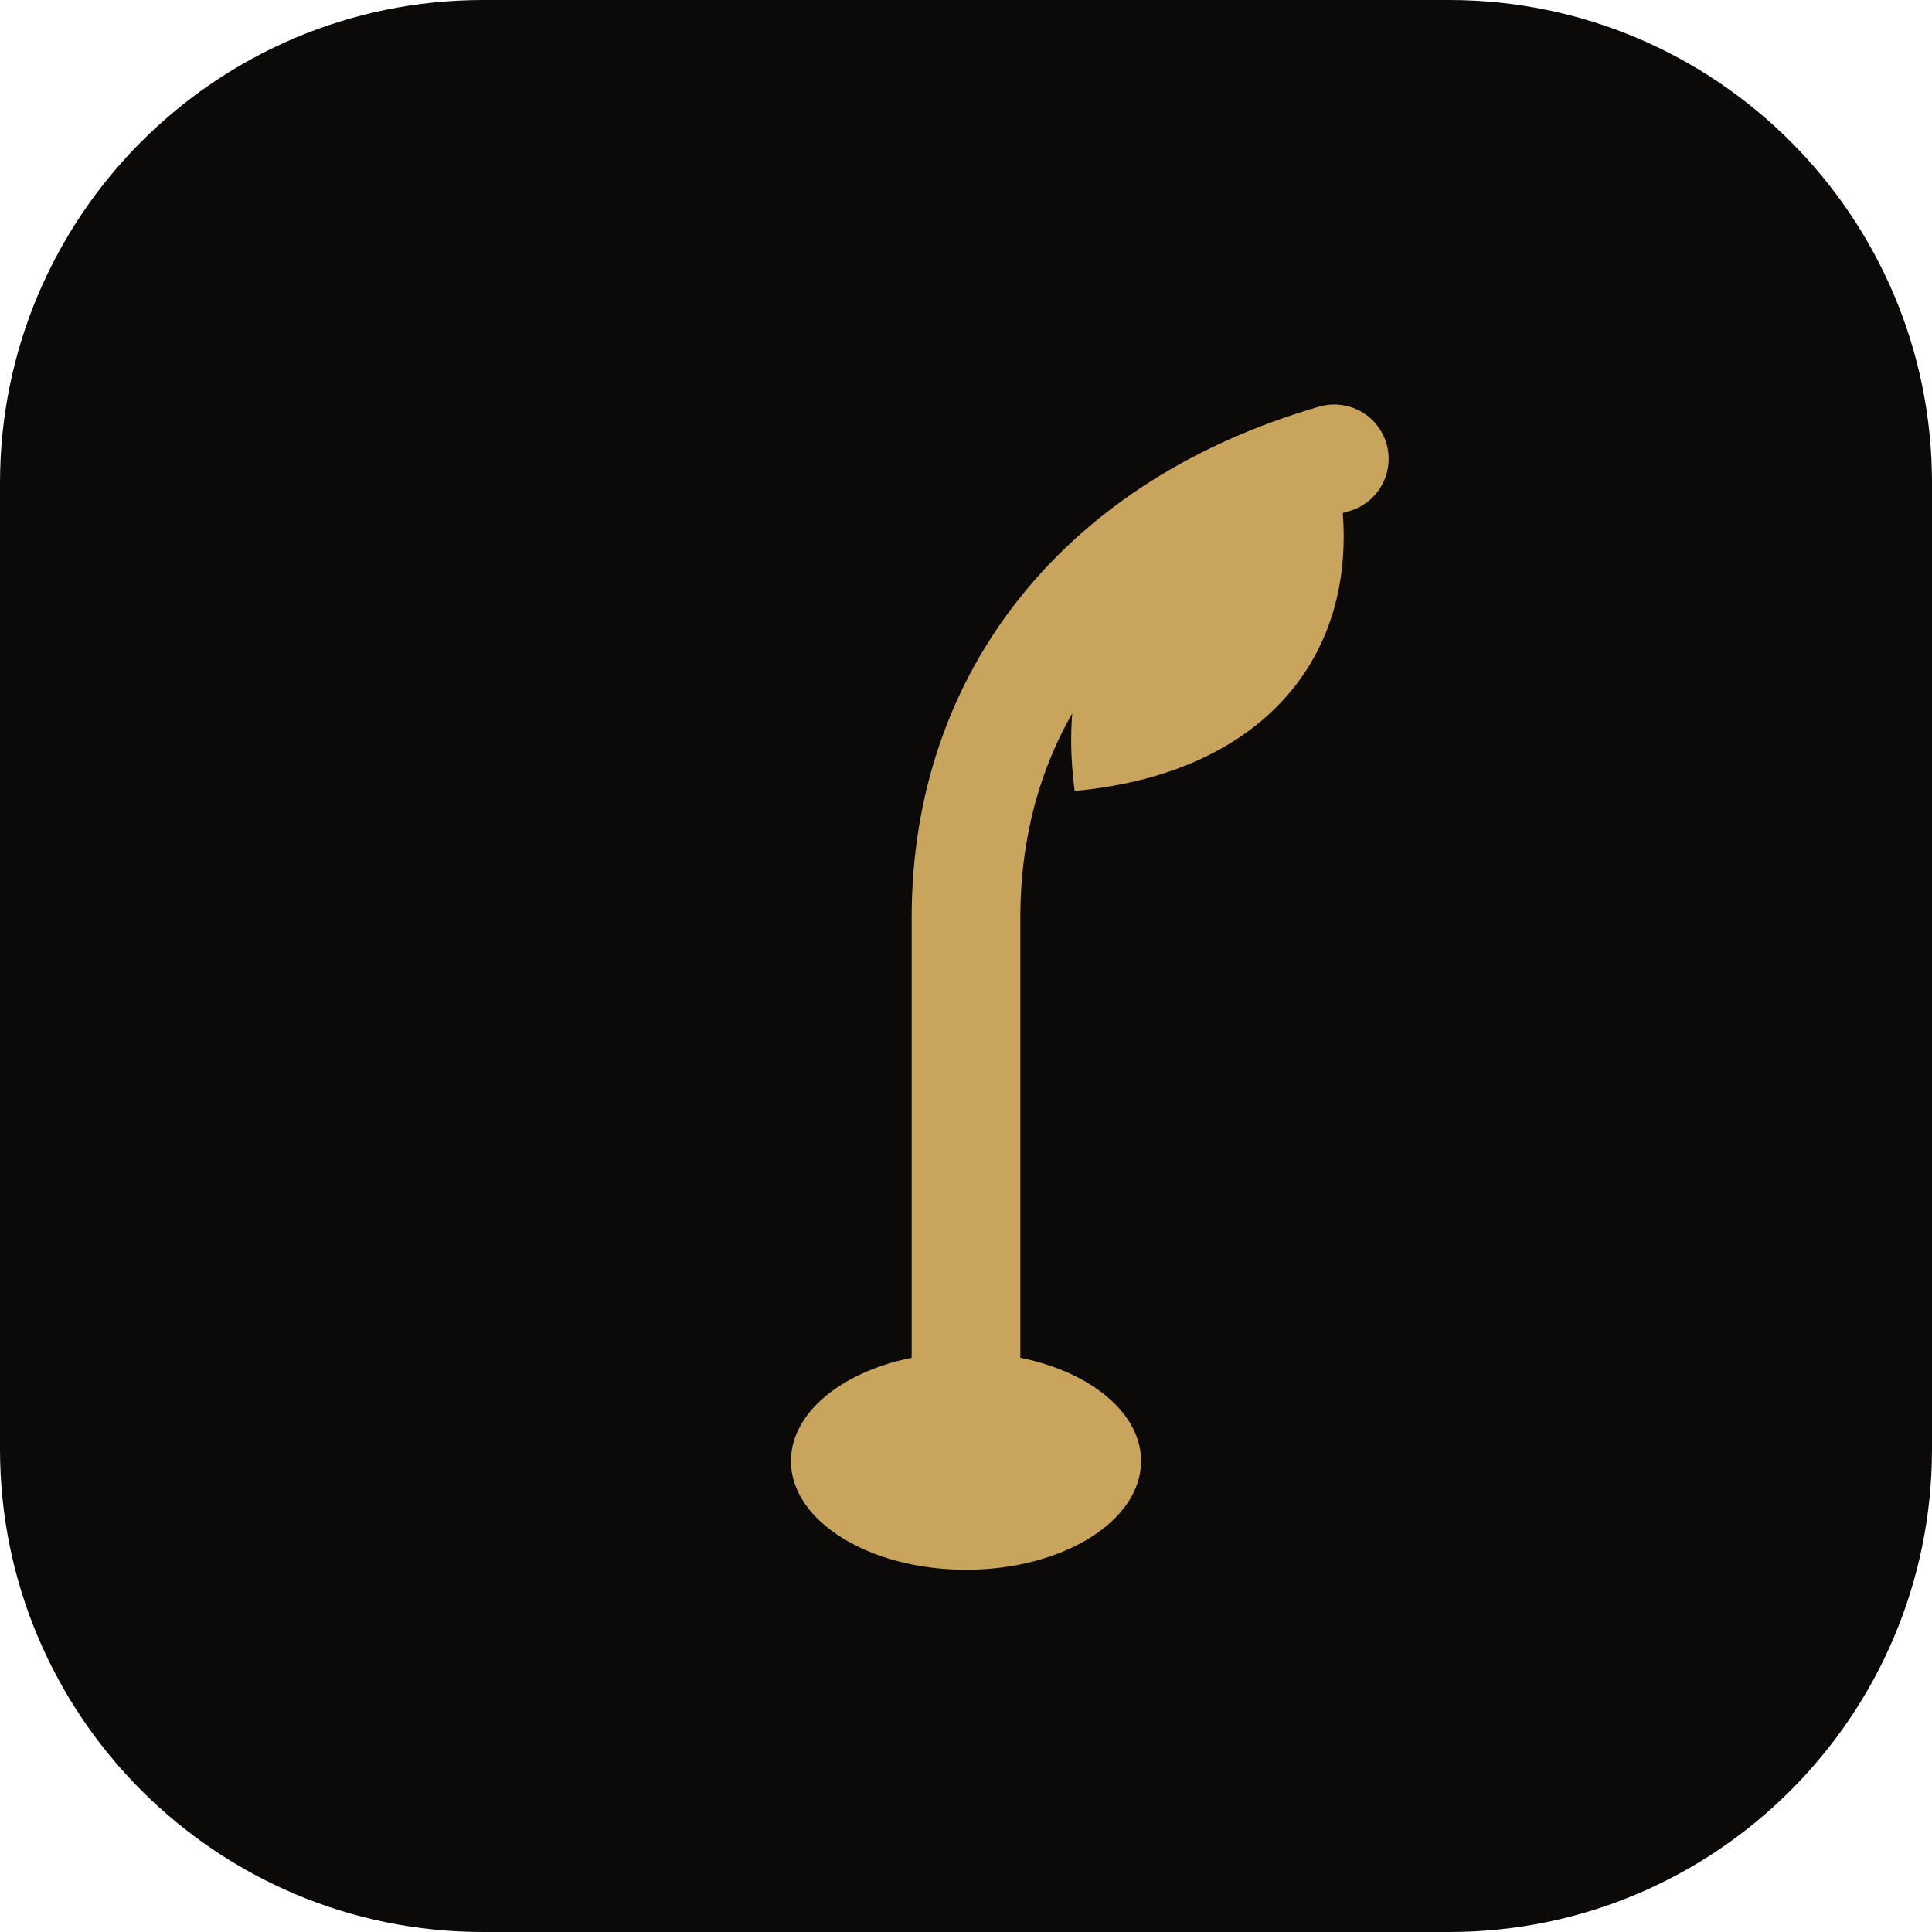
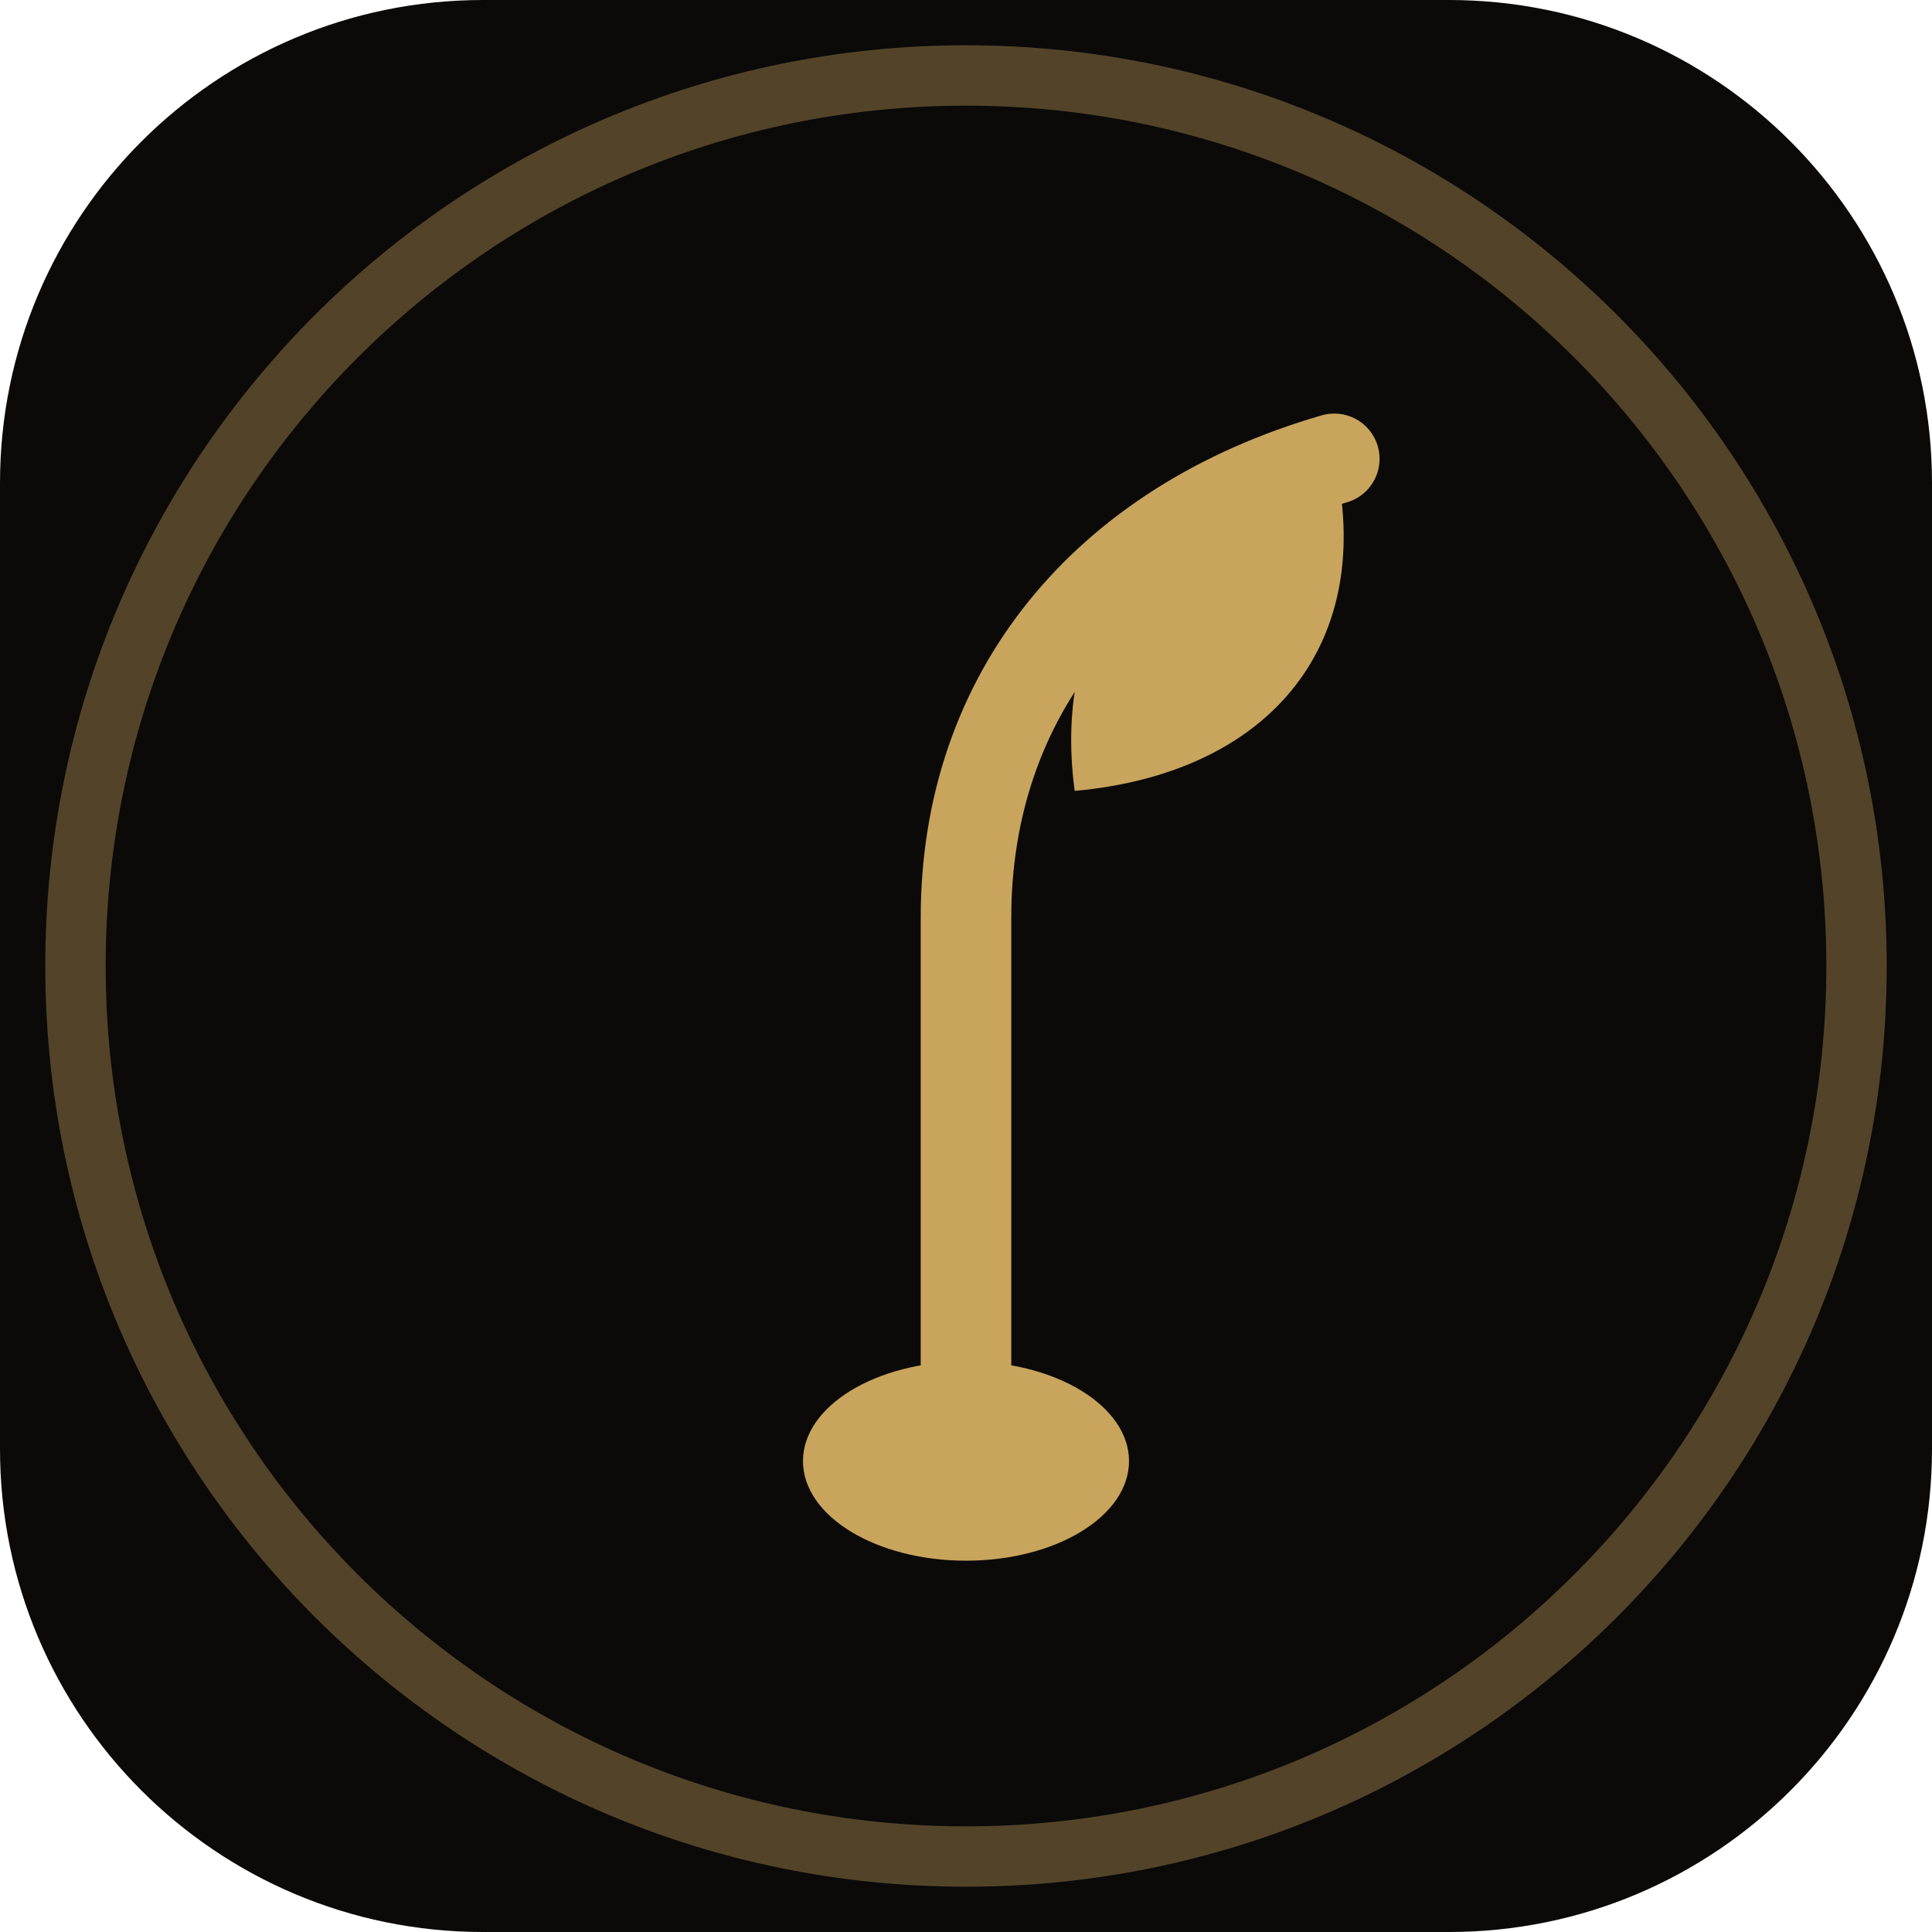
<svg xmlns="http://www.w3.org/2000/svg" viewBox="0 0 32 32" fill="none">
  <rect width="32" height="32" rx="8" fill="#0b0a09" />
-   <path d="M16 22.6V15.2c0-3.7 2.3-6.5 6.1-7.6" stroke="#c9a45c" stroke-width="1.8" stroke-linecap="round" />
+   <circle cx="16" cy="16" r="14.75" stroke="#c9a45c" stroke-opacity=".38" stroke-width="1" />
+   <path d="M16 22.6V15.2c0-3.7 2.3-6.5 6.1-7.6" stroke="#c9a45c" stroke-width="1.5" stroke-linecap="round" />
  <path d="M22.1 7.6c.7 3-1 5.2-4.3 5.5-.4-3 1.3-5 4.3-5.5Z" fill="#c9a45c" />
-   <ellipse cx="16" cy="24.2" rx="2.9" ry="1.8" fill="#c9a45c" />
+   <ellipse cx="16" cy="24.2" rx="2.7" ry="1.65" fill="#c9a45c" />
</svg>
